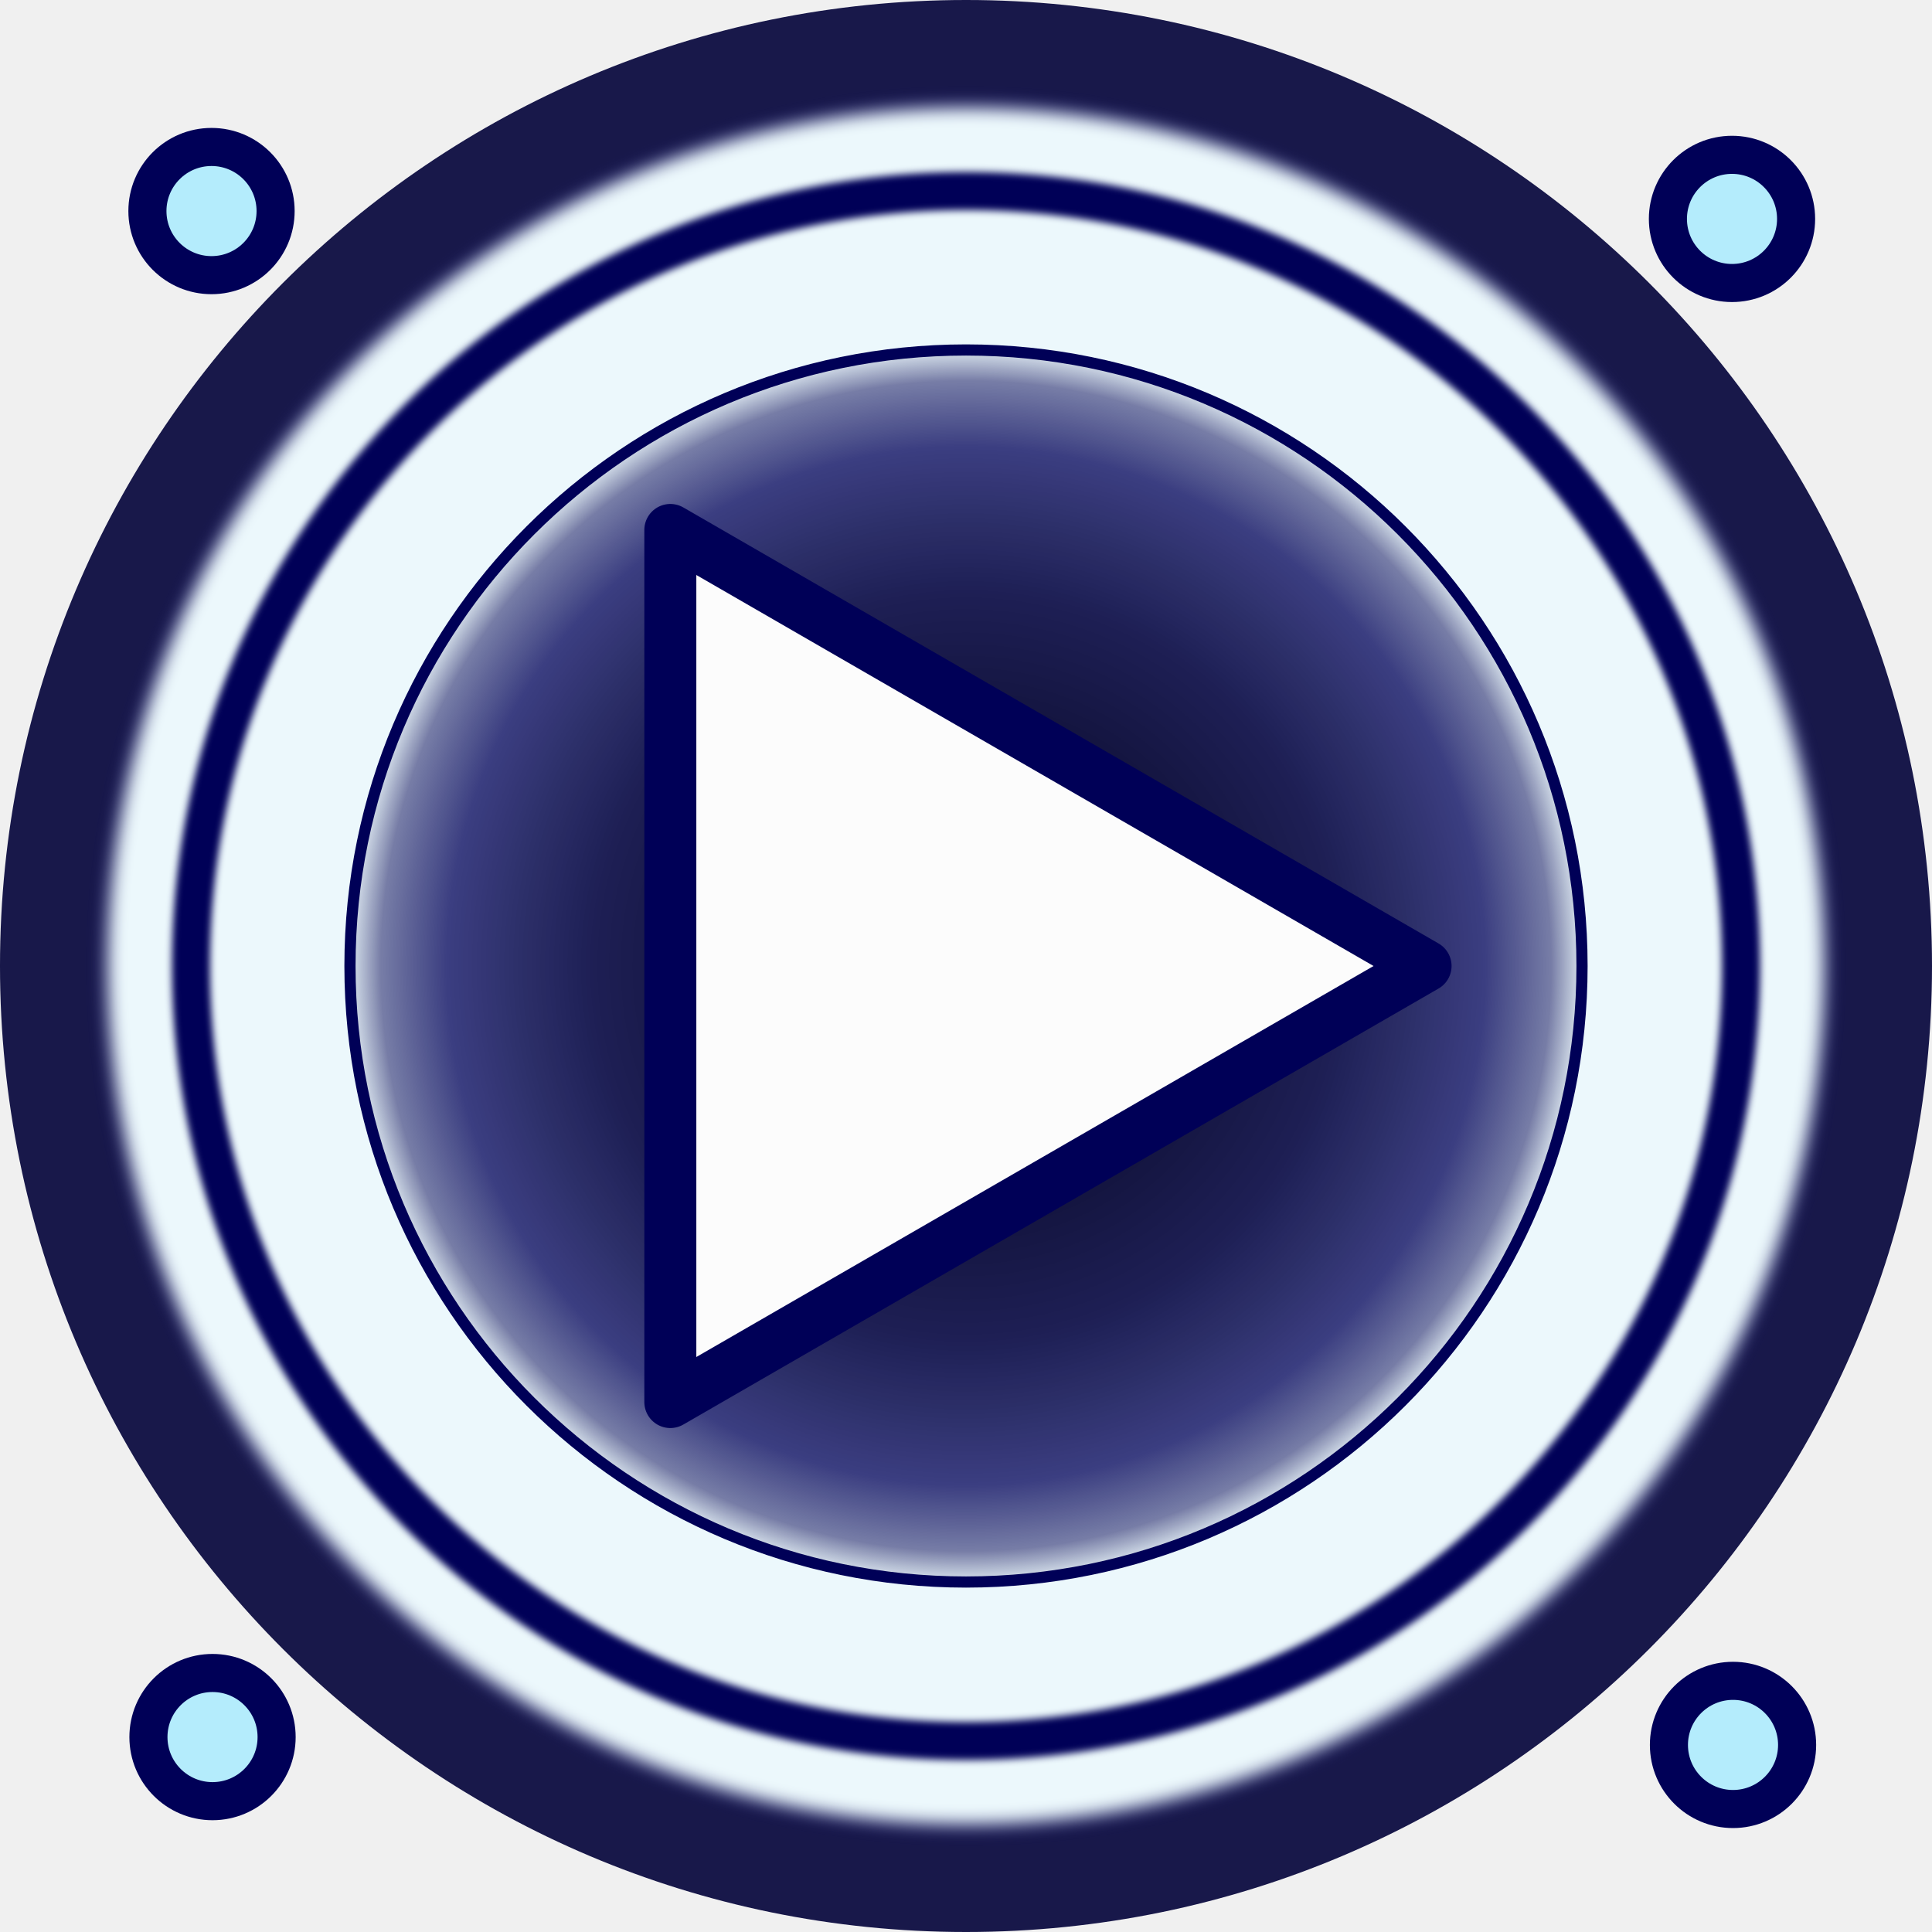
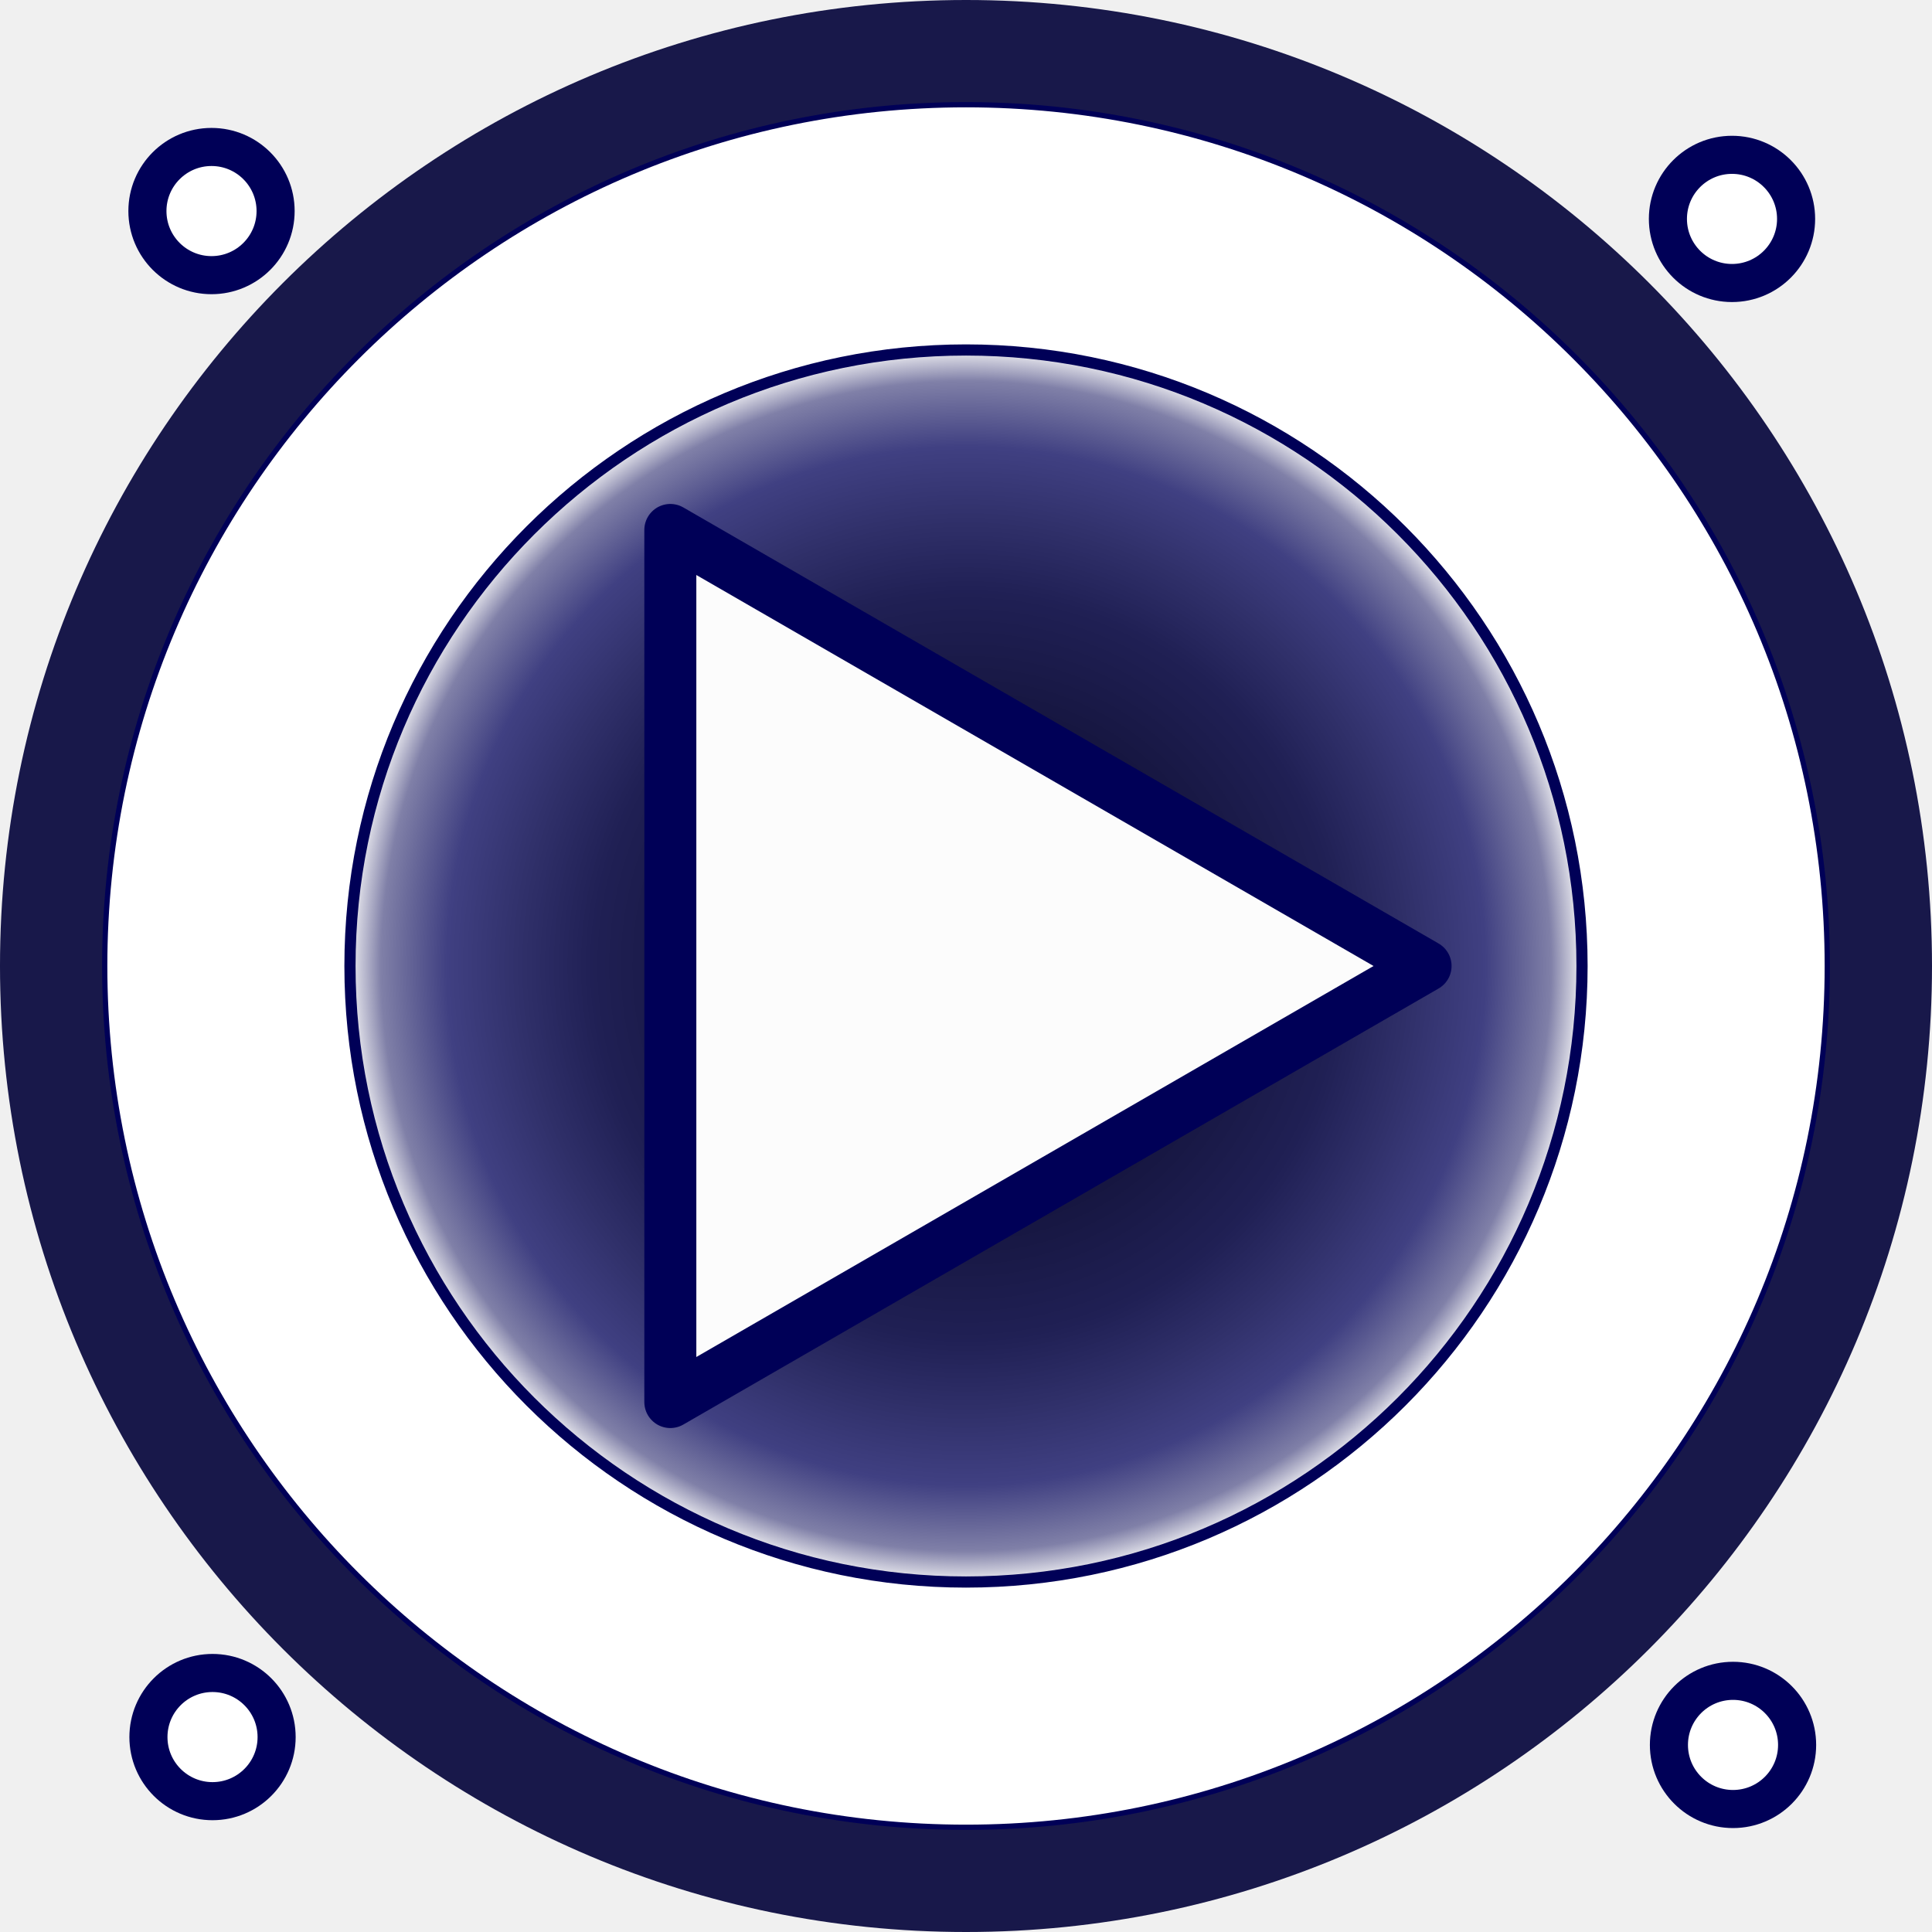
<svg xmlns="http://www.w3.org/2000/svg" xmlns:xlink="http://www.w3.org/1999/xlink" width="64px" height="64px" id="svg3285" version="1.1">
  <defs id="defs3287">
    <linearGradient id="linearGradient3975">
      <stop style="stop-color:#000011;stop-opacity:1;" offset="0" id="stop3977" />
      <stop id="stop3989" offset="0.6" style="stop-color:#00003c;stop-opacity:0.875;" />
      <stop style="stop-color:#000047;stop-opacity:0.812;" offset="0.717" id="stop3993" />
      <stop id="stop3985" offset="0.835" style="stop-color:#000058;stop-opacity:0.749;" />
      <stop id="stop3983" offset="0.941" style="stop-color:#000050;stop-opacity:0.498;" />
      <stop style="stop-color:#000048;stop-opacity:0;" offset="1" id="stop3979" />
    </linearGradient>
-     <filter id="filter3793-2" color-interpolation-filters="sRGB">
-       <feGaussianBlur stdDeviation="1.641" id="feGaussianBlur3795-0" />
-     </filter>
-     <filter id="filter3929-9" color-interpolation-filters="sRGB">
-       <feGaussianBlur stdDeviation="0.924" id="feGaussianBlur3931-0" />
-     </filter>
    <linearGradient id="linearGradient3975-4">
      <stop style="stop-color:#000011;stop-opacity:1;" offset="0" id="stop3977-9" />
      <stop id="stop3989-2" offset="0.6" style="stop-color:#00003c;stop-opacity:0.875;" />
      <stop style="stop-color:#000047;stop-opacity:0.812;" offset="0.717" id="stop3993-0" />
      <stop id="stop3985-6" offset="0.835" style="stop-color:#000058;stop-opacity:0.749;" />
      <stop id="stop3983-2" offset="0.941" style="stop-color:#000050;stop-opacity:0.498;" />
      <stop style="stop-color:#000048;stop-opacity:0;" offset="1" id="stop3979-8" />
    </linearGradient>
    <radialGradient xlink:href="#linearGradient3975-4" id="radialGradient4258" gradientUnits="userSpaceOnUse" cx="204.286" cy="252.362" fx="204.286" fy="252.362" r="132.621" />
  </defs>
  <g id="layer1">
    <g id="g4246" transform="matrix(0.2960597,0,0,0.2960597,-1.495326,18.22873)">
      <g transform="matrix(0.4734513,0,0,0.4734513,-3.78444,-207.9955)" id="g4074-1">
        <path style="fill:#000038;fill-opacity:0.9;fill-rule:nonzero" id="path2985-5" d="M 707.107,498.799 A 228.294,228.294 0 0 1 478.812,727.093 228.294,228.294 0 0 1 250.518,498.799 228.294,228.294 0 0 1 478.812,270.504 228.294,228.294 0 0 1 707.107,498.799 Z" transform="translate(-231.8566,38.76599)" />
-         <path style="fill:#ecf8fc;fill-opacity:1;fill-rule:nonzero;stroke:#000057;stroke-opacity:1;filter:url(#filter3793-2)" id="path2987-8" d="M 361.635,416.471 A 164.15,164.15 0 0 1 197.485,580.621 164.15,164.15 0 0 1 33.335,416.471 164.15,164.15 0 0 1 197.485,252.321 164.15,164.15 0 0 1 361.635,416.471 Z" transform="matrix(1.24,0,0,1.24,2.07456,21.14033)" />
-         <path style="fill:#ecf8fc;fill-opacity:1;fill-rule:nonzero;stroke:#000057;stroke-width:9.084;stroke-linecap:round;stroke-linejoin:round;stroke-miterlimit:4;stroke-opacity:1;stroke-dasharray:none;filter:url(#filter3929-9)" id="path3827-8" d="M 462.65,375.56 A 184.858,184.858 0 0 1 277.792,560.418 184.858,184.858 0 0 1 92.934,375.56 184.858,184.858 0 0 1 277.792,190.702 184.858,184.858 0 0 1 462.65,375.56 Z" transform="matrix(0.9907668,0,0,0.9907668,-28.27133,165.4722)" />
+         <path style="fill:#ffffff;fill-opacity:1;fill-rule:nonzero;stroke:#000057;stroke-opacity:1" id="path2987-8" d="M 361.635,416.471 A 164.15,164.15 0 0 1 197.485,580.621 164.15,164.15 0 0 1 33.335,416.471 164.15,164.15 0 0 1 197.485,252.321 164.15,164.15 0 0 1 361.635,416.471 Z" transform="matrix(1.24,0,0,1.24,2.07456,21.14033)" />
        <path style="fill:url(#radialGradient4258);fill-opacity:1;fill-rule:nonzero;stroke:#000057;stroke-width:2.384;stroke-linecap:round;stroke-linejoin:round;stroke-miterlimit:4;stroke-opacity:1;stroke-dasharray:none" id="path3933-5" d="M 335.714,252.362 A 131.429,131.429 0 0 1 204.286,383.791 131.429,131.429 0 0 1 72.857,252.362 131.429,131.429 0 0 1 204.286,120.934 131.429,131.429 0 0 1 335.714,252.362 Z" transform="matrix(1.107719,0,0,1.107719,20.66462,258.0183)" />
-         <path style="fill:#b4ecfc;fill-opacity:1;fill-rule:nonzero;stroke:#000057;stroke-width:5.102;stroke-linecap:round;stroke-linejoin:round;stroke-miterlimit:4;stroke-opacity:1;stroke-dasharray:none" id="path3997-2" d="m 124.249,173.024 a 8.586,8.586 0 0 1 -8.586,8.586 8.586,8.586 0 0 1 -8.586,-8.586 8.586,8.586 0 0 1 8.586,-8.586 8.586,8.586 0 0 1 8.586,8.586 z" transform="matrix(1.764158,0,0,1.764158,-135.4011,53.90877)" />
-         <path style="fill:#b4ecfc;fill-opacity:1;fill-rule:nonzero;stroke:#000057;stroke-width:5.102;stroke-linecap:round;stroke-linejoin:round;stroke-miterlimit:4;stroke-opacity:1;stroke-dasharray:none" id="path3997-42-6" d="m 124.249,173.024 a 8.586,8.586 0 0 1 -8.586,8.586 8.586,8.586 0 0 1 -8.586,-8.586 8.586,8.586 0 0 1 8.586,-8.586 8.586,8.586 0 0 1 8.586,8.586 z" transform="matrix(1.764158,0,0,1.764158,223.9364,55.7645)" />
-         <path style="fill:#b4ecfc;fill-opacity:1;fill-rule:nonzero;stroke:#000057;stroke-width:5.102;stroke-linecap:round;stroke-linejoin:round;stroke-miterlimit:4;stroke-opacity:1;stroke-dasharray:none" id="path3997-9-7" d="m 124.249,173.024 a 8.586,8.586 0 0 1 -8.586,8.586 8.586,8.586 0 0 1 -8.586,-8.586 8.586,8.586 0 0 1 8.586,-8.586 8.586,8.586 0 0 1 8.586,8.586 z" transform="matrix(1.764158,0,0,1.764158,-135.1609,414.5509)" />
-         <path style="fill:#b4ecfc;fill-opacity:1;fill-rule:nonzero;stroke:#000057;stroke-width:5.102;stroke-linecap:round;stroke-linejoin:round;stroke-miterlimit:4;stroke-opacity:1;stroke-dasharray:none" id="path3997-42-8-2" d="m 124.249,173.024 a 8.586,8.586 0 0 1 -8.586,8.586 8.586,8.586 0 0 1 -8.586,-8.586 8.586,8.586 0 0 1 8.586,-8.586 8.586,8.586 0 0 1 8.586,8.586 z" transform="matrix(1.764158,0,0,1.764158,224.1766,416.4067)" />
+         <path style="fill:#ffffff;fill-opacity:1;fill-rule:nonzero;stroke:#000057;stroke-width:5.102;stroke-linecap:round;stroke-linejoin:round;stroke-miterlimit:4;stroke-opacity:1;stroke-dasharray:none" id="path3997-2" d="m 124.249,173.024 a 8.586,8.586 0 0 1 -8.586,8.586 8.586,8.586 0 0 1 -8.586,-8.586 8.586,8.586 0 0 1 8.586,-8.586 8.586,8.586 0 0 1 8.586,8.586 z" transform="matrix(1.764158,0,0,1.764158,-135.4011,53.90877)" />
+         <path style="fill:#ffffff;fill-opacity:1;fill-rule:nonzero;stroke:#000057;stroke-width:5.102;stroke-linecap:round;stroke-linejoin:round;stroke-miterlimit:4;stroke-opacity:1;stroke-dasharray:none" id="path3997-42-6" d="m 124.249,173.024 a 8.586,8.586 0 0 1 -8.586,8.586 8.586,8.586 0 0 1 -8.586,-8.586 8.586,8.586 0 0 1 8.586,-8.586 8.586,8.586 0 0 1 8.586,8.586 z" transform="matrix(1.764158,0,0,1.764158,223.9364,55.7645)" />
+         <path style="fill:#ffffff;fill-opacity:1;fill-rule:nonzero;stroke:#000057;stroke-width:5.102;stroke-linecap:round;stroke-linejoin:round;stroke-miterlimit:4;stroke-opacity:1;stroke-dasharray:none" id="path3997-9-7" d="m 124.249,173.024 a 8.586,8.586 0 0 1 -8.586,8.586 8.586,8.586 0 0 1 -8.586,-8.586 8.586,8.586 0 0 1 8.586,-8.586 8.586,8.586 0 0 1 8.586,8.586 z" transform="matrix(1.764158,0,0,1.764158,-135.1609,414.5509)" />
+         <path style="fill:#ffffff;fill-opacity:1;fill-rule:nonzero;stroke:#000057;stroke-width:5.102;stroke-linecap:round;stroke-linejoin:round;stroke-miterlimit:4;stroke-opacity:1;stroke-dasharray:none" id="path3997-42-8-2" d="m 124.249,173.024 a 8.586,8.586 0 0 1 -8.586,8.586 8.586,8.586 0 0 1 -8.586,-8.586 8.586,8.586 0 0 1 8.586,-8.586 8.586,8.586 0 0 1 8.586,8.586 z" transform="matrix(1.764158,0,0,1.764158,224.1766,416.4067)" />
      </g>
      <path transform="matrix(0.6464828,0,0,0.6464828,-64.48133,-283.0674)" d="m 354.286,509.809 -130.714,75.468 0,-150.936 z" id="path4753" style="fill:#fcfcfc;fill-opacity:1;fill-rule:nonzero;stroke:#000057;stroke-width:9;stroke-linecap:round;stroke-linejoin:round;stroke-miterlimit:4;stroke-dasharray:none;stroke-opacity:1" />
    </g>
  </g>
</svg>
